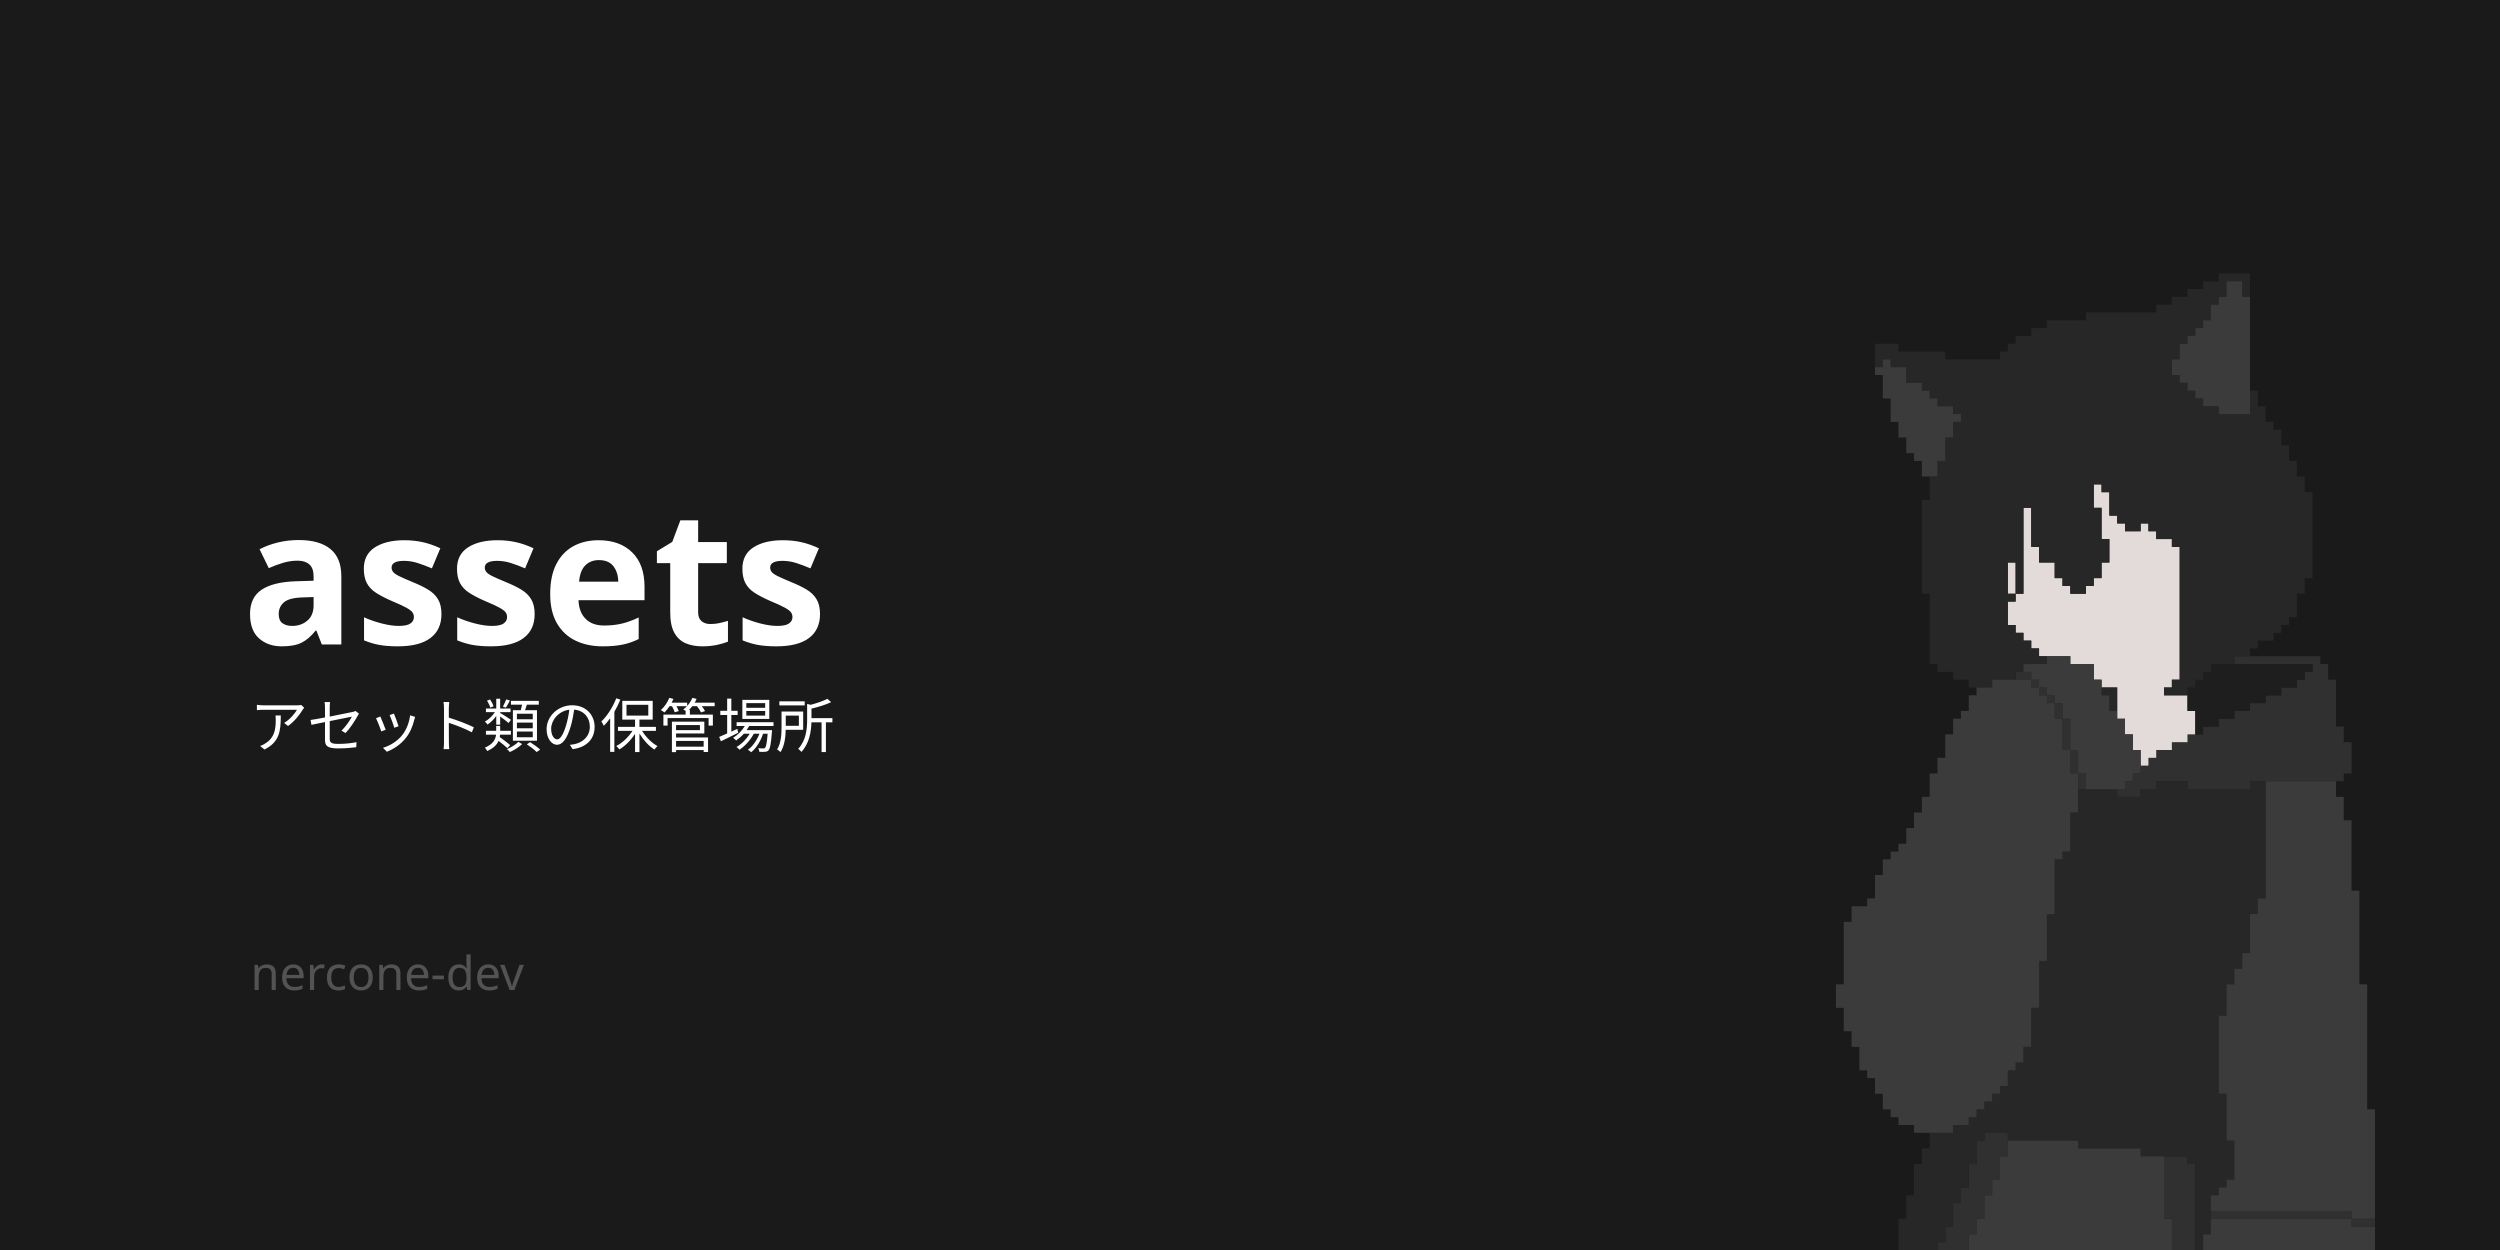
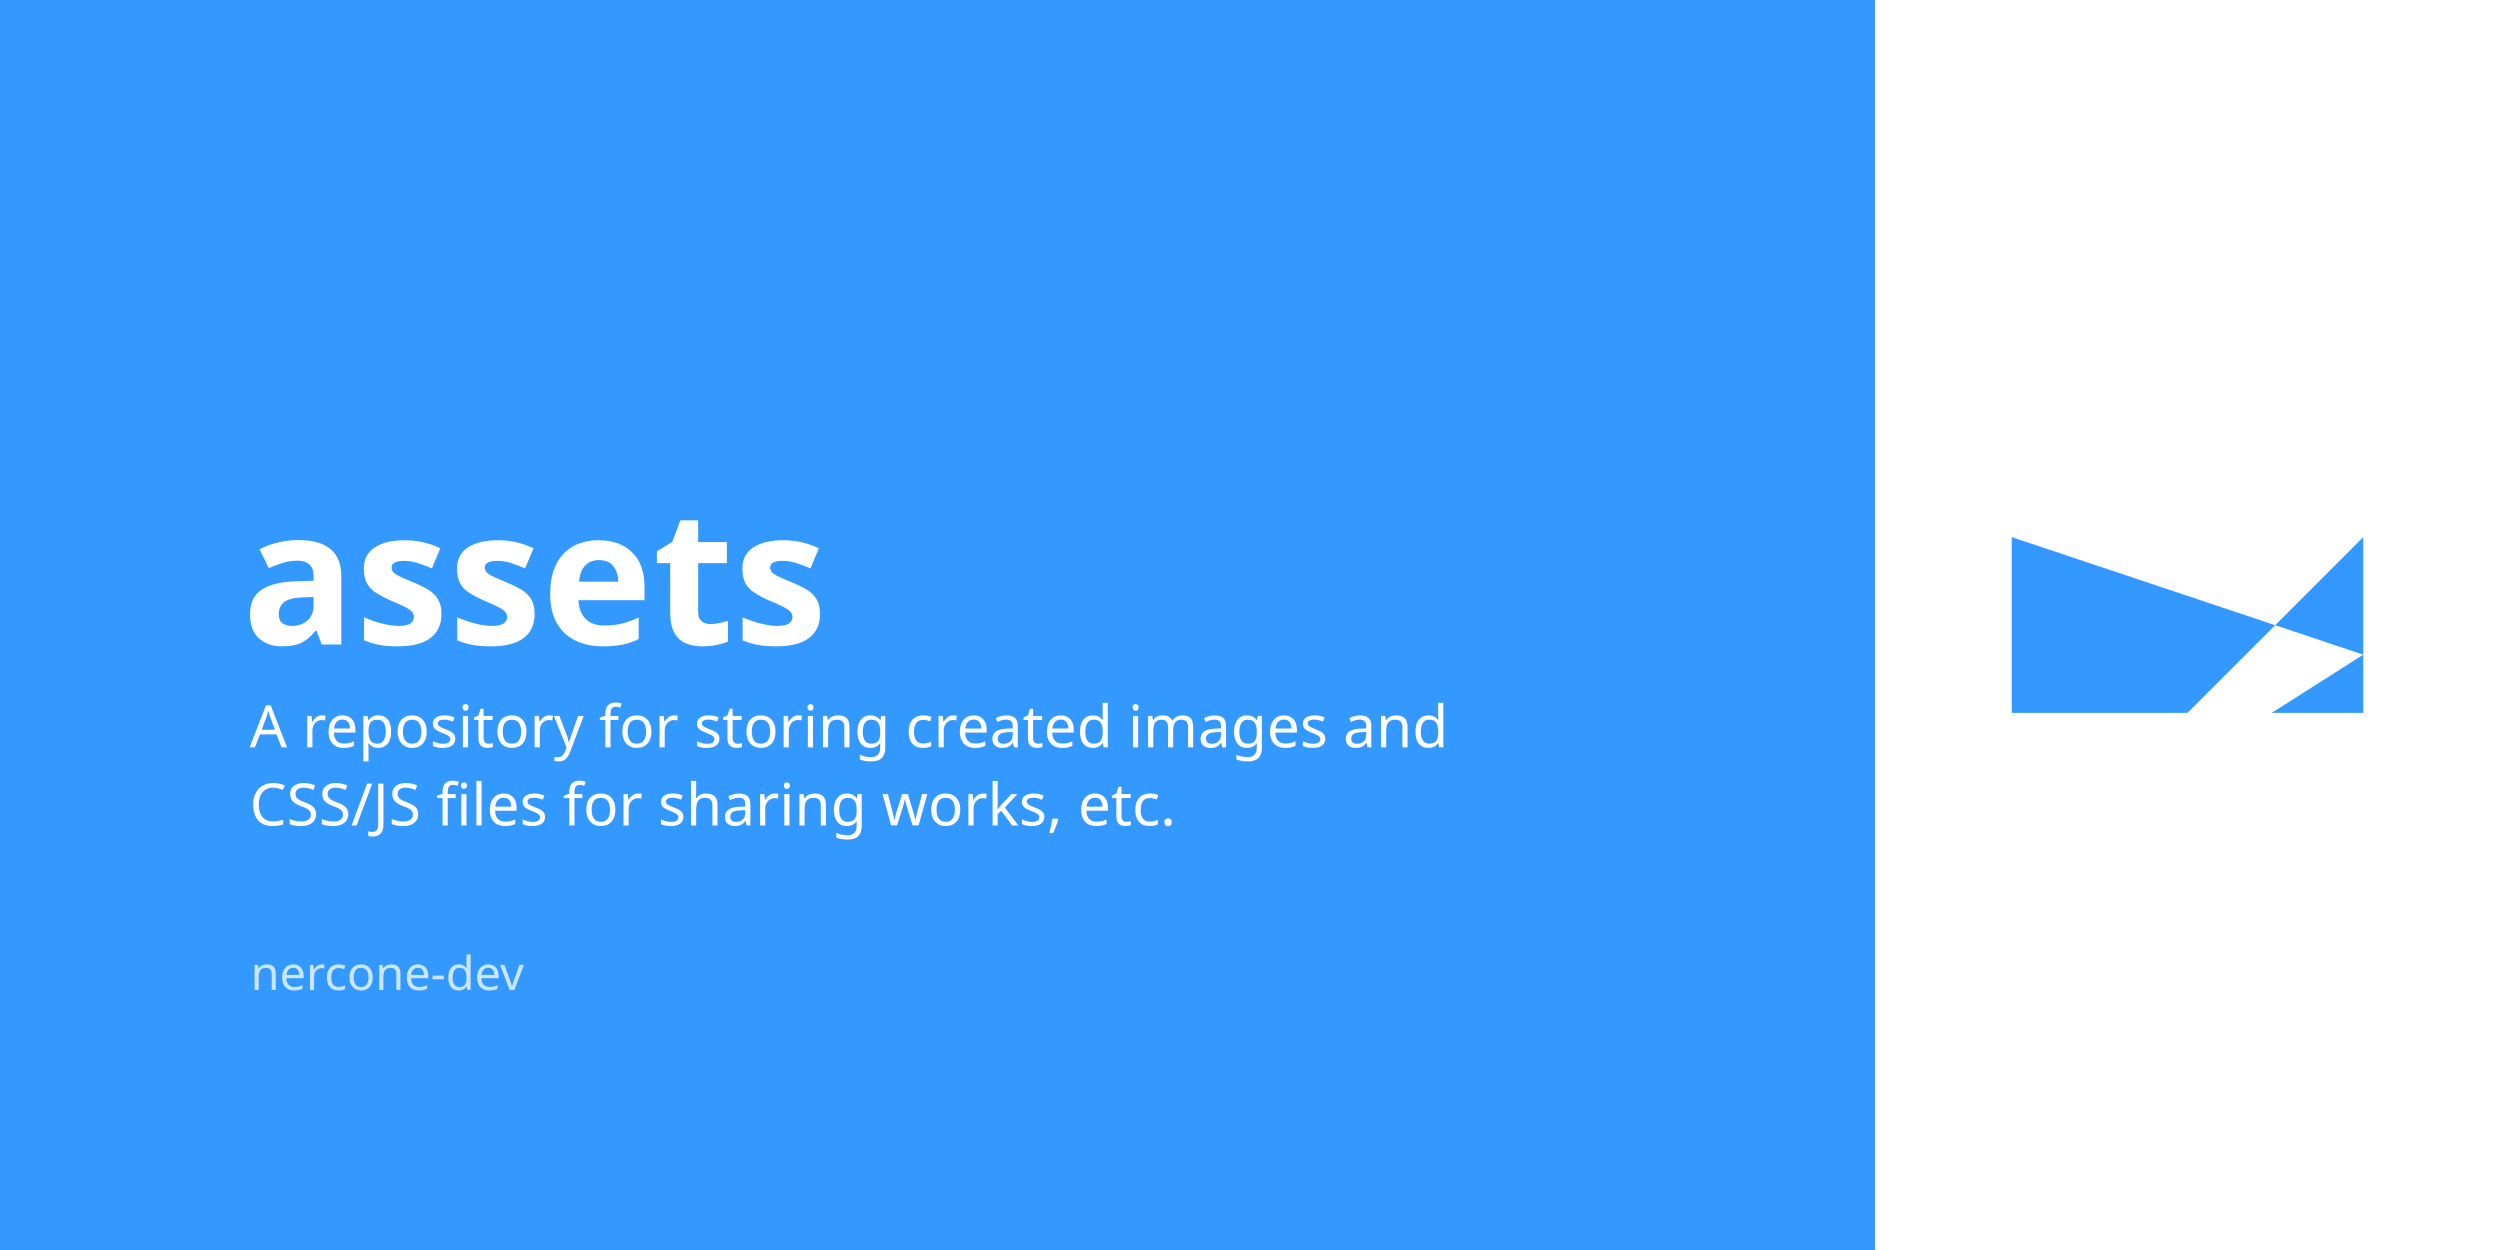
<svg xmlns="http://www.w3.org/2000/svg" id="_レイヤー_1" data-name="レイヤー 1" viewBox="0 0 1280 640">
  <defs>
    <style>
      .cls-1 {
        font-family: NerconeSansCJKVariable-Bold, 'Nercone Sans CJK Variable';
        font-size: 96px;
        font-variation-settings: 'opsz' 14, 'wght' 700;
        font-weight: 700;
      }

-       .cls-1, .cls-2, .cls-3 {
+       .cls-1, .cls-2, .cls-3, .cls-4 {
        fill: #fff;
-       }
- 
-       .cls-4 {
-         fill: #3b3b3b;
-       }
- 
-       .cls-5 {
-         fill: #1e1e1e;
-       }
- 
-       .cls-6 {
-         fill: #272727;
      }

      .cls-2 {
        font-family: NerconeSansCJK-Variable, 'Nercone Sans CJK Variable';
        font-size: 30px;
        font-variation-settings: 'opsz' 14, 'wght' 400;
      }

-       .cls-7 {
-         fill: #303030;
+       .cls-5 {
+         fill: #39f;
      }

-       .cls-3 {
+       .cls-4 {
        font-family: NerconeMonoCJKNF-Variable, 'Nercone Mono CJK NF Variable';
        font-size: 24px;
        font-variation-settings: 'wght' 400;
-         opacity: .25;
-       }
- 
-       .cls-8 {
-         fill: #e3dbd9;
-       }
- 
-       .cls-9 {
-         fill: #1a1a1a;
+         opacity: .75;
      }
    </style>
  </defs>
-   <rect class="cls-9" width="1280" height="640" />
-   <g>
-     <rect class="cls-7" x="1064" y="396" width="4" height="8" />
-     <rect class="cls-7" x="1052" y="360" width="4" height="8" />
-     <rect class="cls-7" x="1056" y="368" width="4" height="16" />
-     <rect class="cls-7" x="1132" y="620" width="72" height="4" />
-     <polygon class="cls-7" points="1124 596 1124 640 1112 640 1112 624 1108 624 1108 592 1120 592 1120 596 1124 596" />
-     <rect class="cls-7" x="1060" y="384" width="4" height="12" />
-     <rect class="cls-7" x="1204" y="624" width="12" height="4" />
-     <rect class="cls-7" x="1048" y="356" width="4" height="4" />
-     <rect class="cls-7" x="1044" y="352" width="4" height="4" />
-     <polygon class="cls-7" points="1204 380 1204 396 1200 396 1200 400 1152 400 1152 404 1120 404 1120 400 1104 400 1104 404 1096 404 1096 408 1084 408 1084 404 1088 404 1088 400 1092 400 1092 396 1096 396 1096 392 1100 392 1100 388 1104 388 1104 384 1112 384 1112 380 1120 380 1120 376 1128 376 1128 372 1136 372 1136 368 1144 368 1144 364 1152 364 1152 360 1160 360 1160 356 1168 356 1168 352 1176 352 1176 348 1180 348 1180 344 1184 344 1184 340 1144 340 1144 336 1188 336 1188 340 1192 340 1192 348 1196 348 1196 372 1200 372 1200 380 1204 380" />
-     <polygon class="cls-7" points="1028 580 1028 592 1024 592 1024 604 1020 604 1020 612 1016 612 1016 624 1012 624 1012 632 1008 632 1008 640 992 640 992 636 996 636 996 628 1000 628 1000 616 1004 616 1004 608 1008 608 1008 596 1012 596 1012 584 1016 584 1016 580 1028 580" />
-     <rect class="cls-7" x="1040" y="348" width="4" height="4" />
-     <rect class="cls-7" x="1032" y="344" width="8" height="4" />
-     <polygon class="cls-8" points="1124 364 1124 376 1120 376 1120 380 1112 380 1112 384 1104 384 1104 388 1100 388 1100 392 1096 392 1096 384 1092 384 1092 376 1088 376 1088 368 1084 368 1084 352 1076 352 1076 348 1072 348 1072 340 1060 340 1060 336 1044 336 1044 332 1040 332 1040 328 1036 328 1036 324 1032 324 1032 320 1028 320 1028 308 1032 308 1032 304 1036 304 1036 260 1040 260 1040 280 1044 280 1044 288 1052 288 1052 296 1056 296 1056 300 1060 300 1060 304 1068 304 1068 300 1072 300 1072 296 1076 296 1076 288 1080 288 1080 276 1076 276 1076 260 1072 260 1072 248 1076 248 1076 252 1080 252 1080 264 1084 264 1084 268 1088 268 1088 272 1096 272 1096 268 1100 268 1100 272 1104 272 1104 276 1112 276 1112 280 1116 280 1116 348 1112 348 1112 352 1108 352 1108 356 1120 356 1120 364 1124 364" />
-     <rect class="cls-8" x="1028" y="288" width="4" height="16" />
-     <polygon class="cls-5" points="1184 340 1184 344 1180 344 1180 348 1176 348 1176 352 1168 352 1168 356 1160 356 1160 360 1152 360 1152 364 1144 364 1144 368 1136 368 1136 372 1128 372 1128 376 1124 376 1124 364 1120 364 1120 352 1124 352 1124 348 1128 348 1128 344 1132 344 1132 340 1184 340" />
-     <polygon class="cls-6" points="1184 252 1184 296 1180 296 1180 304 1176 304 1176 316 1172 316 1172 320 1168 320 1168 324 1164 324 1164 328 1156 328 1156 332 1152 332 1152 336 1144 336 1144 340 1132 340 1132 344 1128 344 1128 348 1124 348 1124 352 1120 352 1120 356 1108 356 1108 352 1112 352 1112 348 1116 348 1116 280 1112 280 1112 276 1104 276 1104 272 1100 272 1100 268 1096 268 1096 272 1088 272 1088 268 1084 268 1084 264 1080 264 1080 252 1076 252 1076 248 1072 248 1072 260 1076 260 1076 276 1080 276 1080 288 1076 288 1076 296 1072 296 1072 300 1068 300 1068 304 1060 304 1060 300 1056 300 1056 296 1052 296 1052 288 1044 288 1044 280 1040 280 1040 260 1036 260 1036 304 1032 304 1032 288 1028 288 1028 304 1032 304 1032 308 1028 308 1028 320 1032 320 1032 324 1036 324 1036 328 1040 328 1040 332 1044 332 1044 336 1048 336 1048 340 1036 340 1036 344 1032 344 1032 348 1020 348 1020 352 1008 352 1008 348 1000 348 1000 344 992 344 992 340 988 340 988 304 984 304 984 256 988 256 988 244 992 244 992 236 996 236 996 224 1000 224 1000 216 1004 216 1004 212 1000 212 1000 208 992 208 992 204 988 204 988 200 984 200 984 196 976 196 976 188 968 188 968 184 964 184 964 188 960 188 960 176 972 176 972 180 996 180 996 184 1024 184 1024 180 1028 180 1028 176 1032 176 1032 172 1040 172 1040 168 1048 168 1048 164 1068 164 1068 160 1104 160 1104 156 1112 156 1112 152 1120 152 1120 148 1128 148 1128 144 1136 144 1136 140 1152 140 1152 152 1148 152 1148 144 1140 144 1140 152 1136 152 1136 156 1132 156 1132 164 1128 164 1128 168 1124 168 1124 172 1120 172 1120 176 1116 176 1116 184 1112 184 1112 192 1116 192 1116 196 1120 196 1120 200 1124 200 1124 204 1128 204 1128 208 1136 208 1136 212 1152 212 1152 200 1156 200 1156 208 1160 208 1160 216 1164 216 1164 220 1168 220 1168 228 1172 228 1172 236 1176 236 1176 244 1180 244 1180 252 1184 252" />
-     <polygon class="cls-6" points="1160 400 1160 460 1156 460 1156 468 1152 468 1152 488 1148 488 1148 496 1144 496 1144 504 1140 504 1140 520 1136 520 1136 560 1140 560 1140 584 1144 584 1144 604 1140 604 1140 608 1136 608 1136 612 1132 612 1132 632 1128 632 1128 640 1124 640 1124 596 1120 596 1120 592 1096 592 1096 588 1064 588 1064 584 1028 584 1028 580 1016 580 1016 584 1012 584 1012 596 1008 596 1008 608 1004 608 1004 616 1000 616 1000 628 996 628 996 636 992 636 992 640 972 640 972 624 976 624 976 612 980 612 980 596 984 596 984 588 988 588 988 580 1000 580 1000 576 1008 576 1008 572 1012 572 1012 568 1016 568 1016 564 1020 564 1020 560 1024 560 1024 556 1028 556 1028 548 1032 548 1032 544 1036 544 1036 536 1040 536 1040 516 1044 516 1044 492 1048 492 1048 468 1052 468 1052 440 1056 440 1056 436 1060 436 1060 416 1064 416 1064 404 1084 404 1084 408 1096 408 1096 404 1104 404 1104 400 1120 400 1120 404 1152 404 1152 400 1160 400" />
-     <polygon class="cls-6" points="1084 352 1084 364 1080 364 1080 356 1076 356 1076 352 1084 352" />
-     <polygon class="cls-4" points="1064 396 1064 416 1060 416 1060 436 1056 436 1056 440 1052 440 1052 468 1048 468 1048 492 1044 492 1044 516 1040 516 1040 536 1036 536 1036 544 1032 544 1032 548 1028 548 1028 556 1024 556 1024 560 1020 560 1020 564 1016 564 1016 568 1012 568 1012 572 1008 572 1008 576 1000 576 1000 580 980 580 980 576 972 576 972 572 968 572 968 568 964 568 964 560 960 560 960 552 956 552 956 548 952 548 952 536 948 536 948 528 944 528 944 516 940 516 940 504 944 504 944 472 948 472 948 464 956 464 956 460 960 460 960 448 964 448 964 440 968 440 968 436 972 436 972 432 976 432 976 424 980 424 980 416 984 416 984 408 988 408 988 396 992 396 992 388 996 388 996 376 1000 376 1000 368 1004 368 1004 364 1008 364 1008 356 1012 356 1012 352 1020 352 1020 348 1040 348 1040 352 1044 352 1044 356 1048 356 1048 360 1052 360 1052 368 1056 368 1056 384 1060 384 1060 396 1064 396" />
-     <polygon class="cls-4" points="1216 628 1216 640 1128 640 1128 632 1132 632 1132 624 1204 624 1204 628 1216 628" />
-     <polygon class="cls-4" points="1216 568 1216 624 1204 624 1204 620 1132 620 1132 612 1136 612 1136 608 1140 608 1140 604 1144 604 1144 584 1140 584 1140 560 1136 560 1136 520 1140 520 1140 504 1144 504 1144 496 1148 496 1148 488 1152 488 1152 468 1156 468 1156 460 1160 460 1160 400 1196 400 1196 408 1200 408 1200 420 1204 420 1204 456 1208 456 1208 504 1212 504 1212 568 1216 568" />
-     <polygon class="cls-4" points="1112 624 1112 640 1008 640 1008 632 1012 632 1012 624 1016 624 1016 612 1020 612 1020 604 1024 604 1024 592 1028 592 1028 584 1064 584 1064 588 1096 588 1096 592 1108 592 1108 624 1112 624" />
-     <polygon class="cls-4" points="1004 212 1004 216 1000 216 1000 224 996 224 996 236 992 236 992 244 984 244 984 236 980 236 980 232 976 232 976 224 972 224 972 216 968 216 968 204 964 204 964 192 960 192 960 188 964 188 964 184 968 184 968 188 976 188 976 196 984 196 984 200 988 200 988 204 992 204 992 208 1000 208 1000 212 1004 212" />
-     <polygon class="cls-4" points="1152 152 1152 212 1136 212 1136 208 1128 208 1128 204 1124 204 1124 200 1120 200 1120 196 1116 196 1116 192 1112 192 1112 184 1116 184 1116 176 1120 176 1120 172 1124 172 1124 168 1128 168 1128 164 1132 164 1132 156 1136 156 1136 152 1140 152 1140 144 1148 144 1148 152 1152 152" />
-     <polygon class="cls-4" points="1096 384 1096 396 1092 396 1092 400 1088 400 1088 404 1068 404 1068 396 1064 396 1064 384 1060 384 1060 368 1056 368 1056 360 1052 360 1052 356 1048 356 1048 352 1044 352 1044 348 1040 348 1040 344 1036 344 1036 340 1048 340 1048 336 1060 336 1060 340 1072 340 1072 348 1076 348 1076 356 1080 356 1080 364 1084 364 1084 368 1088 368 1088 376 1092 376 1092 384 1096 384" />
-   </g>
+   <rect class="cls-5" width="1280" height="640" />
  <text class="cls-1" transform="translate(123.98 329.97)">
    <tspan x="0" y="0">assets</tspan>
  </text>
  <text class="cls-2" transform="translate(127.81 382.64)">
-     <tspan x="0" y="0">アセット類の保管場所</tspan>
+     <tspan x="0" y="0">A repository for storing created images and</tspan>
+     <tspan x="0" y="40">CSS/JS files for sharing works, etc.</tspan>
  </text>
-   <text class="cls-3" transform="translate(128.3 506.88)">
+   <text class="cls-4" transform="translate(128.3 506.88)">
    <tspan x="0" y="0">nercone-dev</tspan>
  </text>
+   <rect class="cls-3" x="960" width="320" height="640" />
+   <polyline class="cls-5" points="1210 335.19 1030 275 1030 365 1120 365 1210 275 1210 365 1163.12 365" />
</svg>
